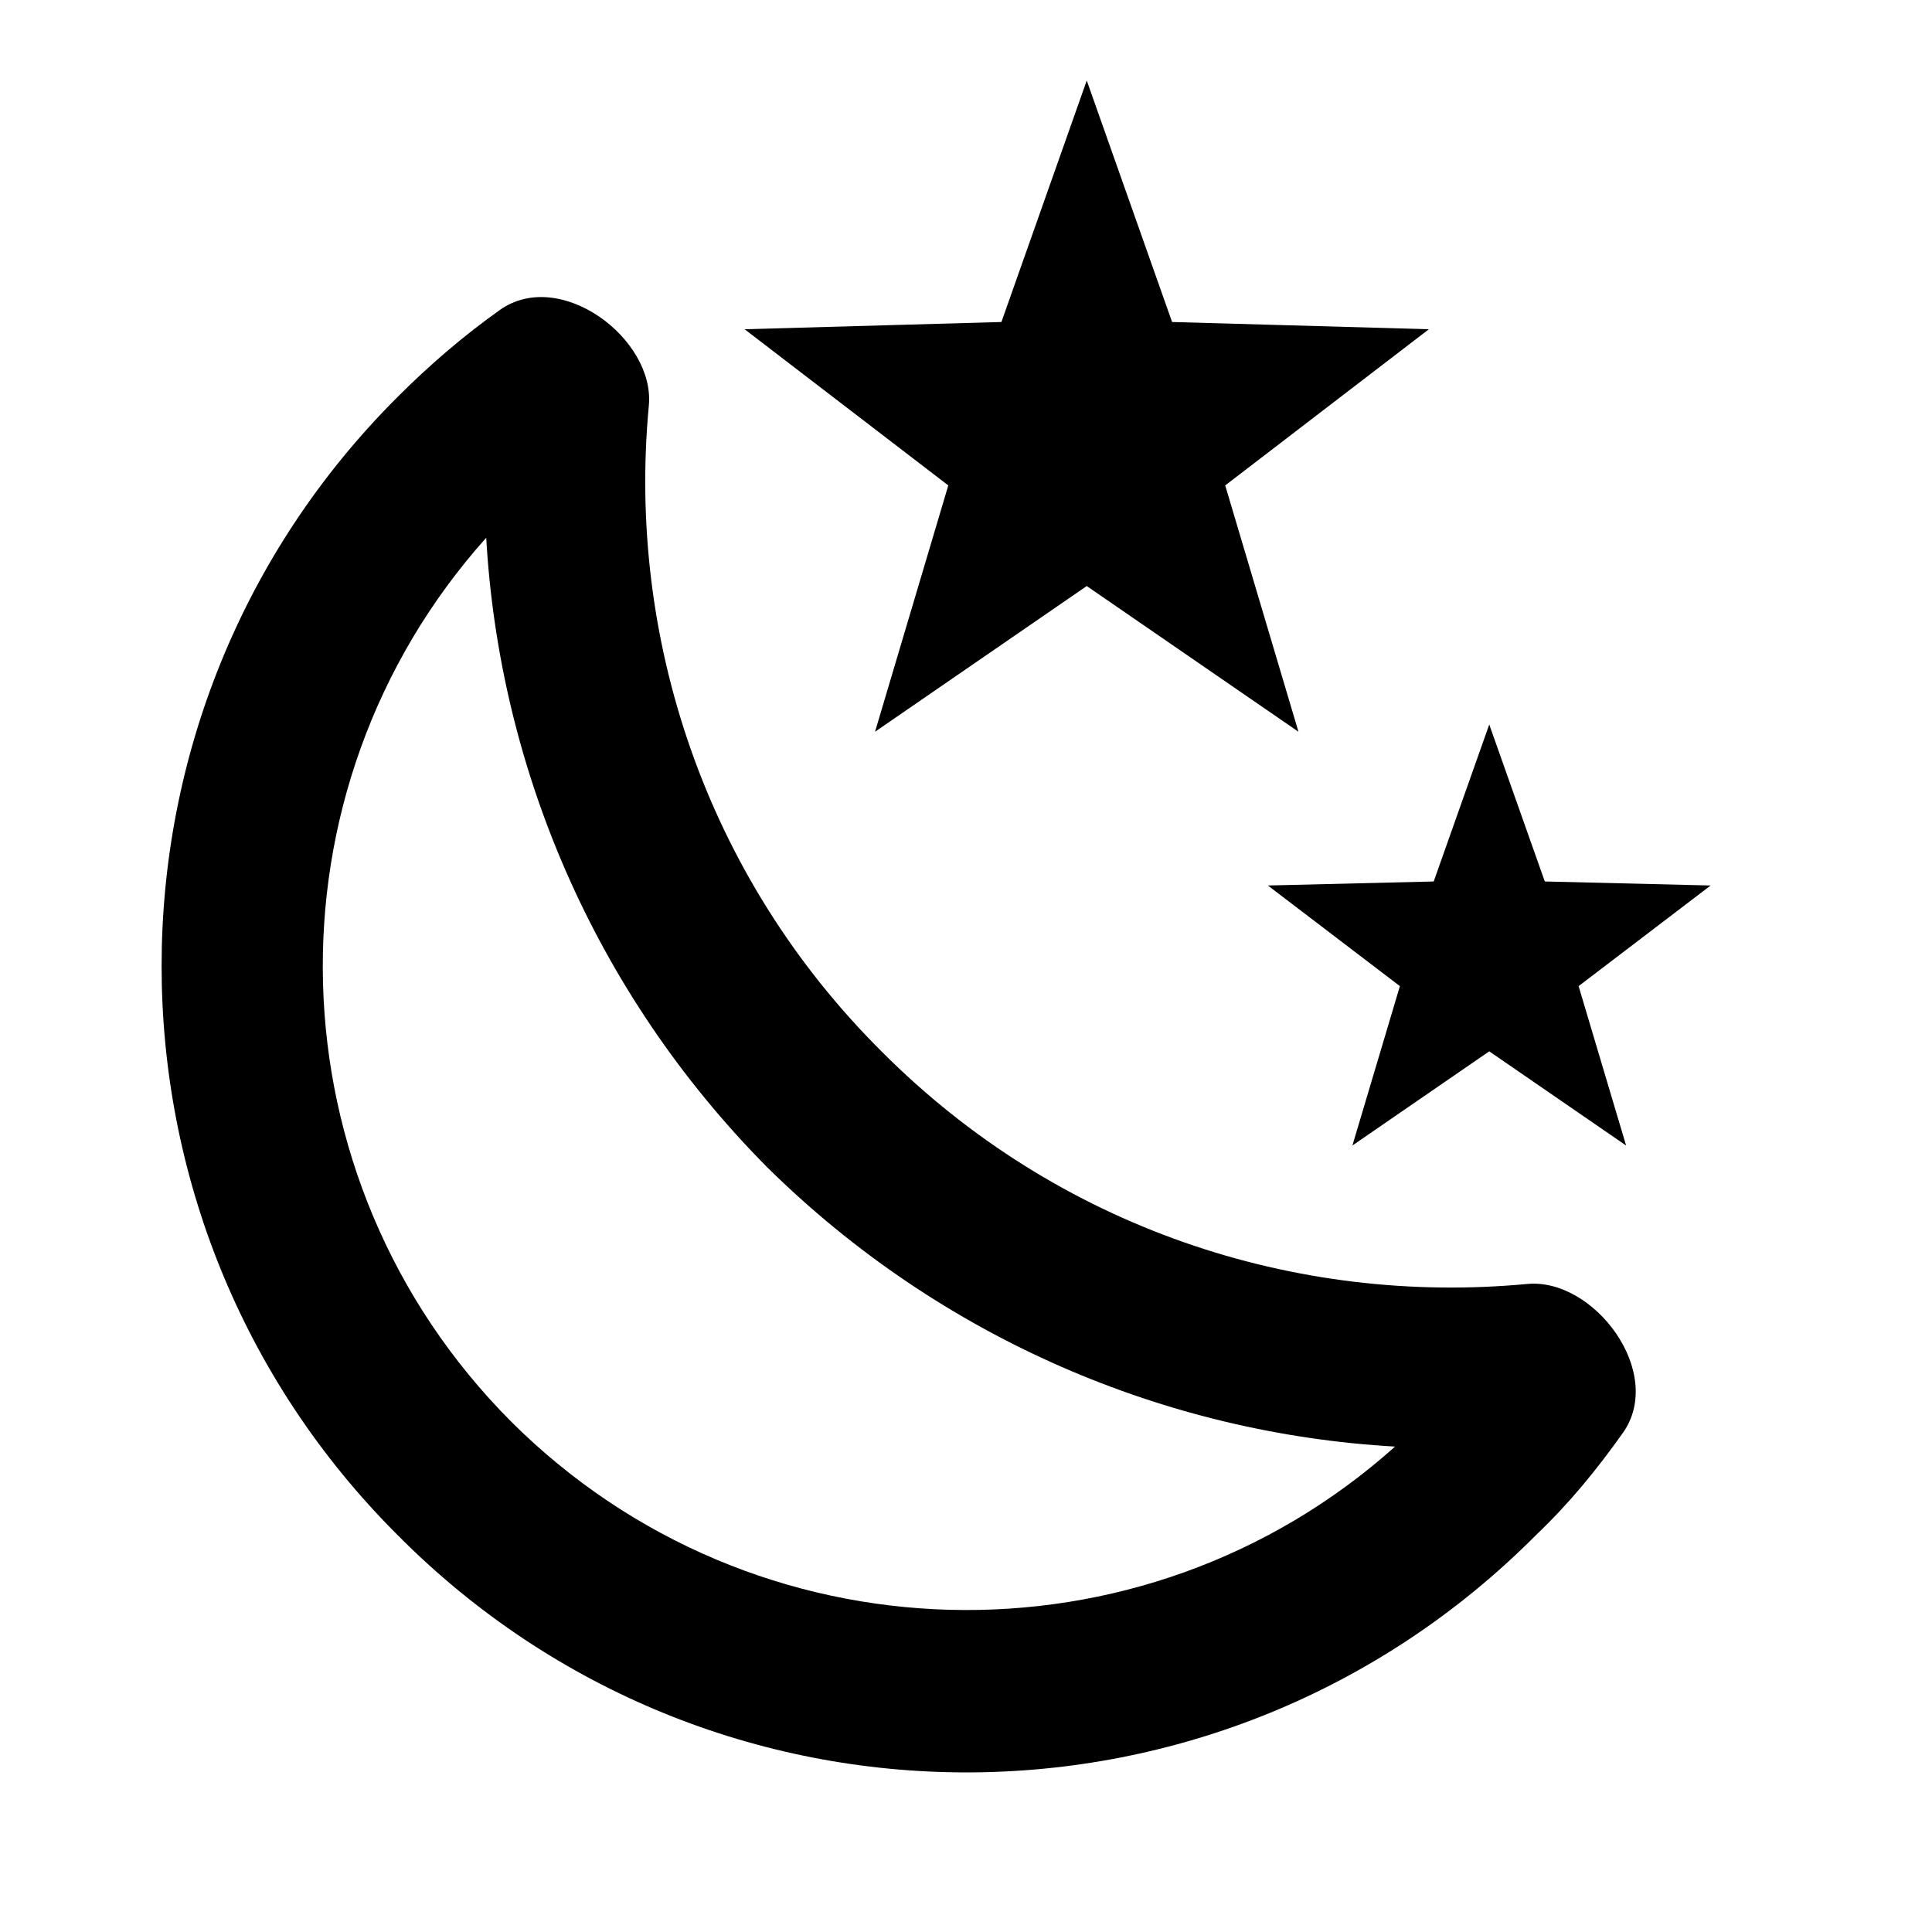
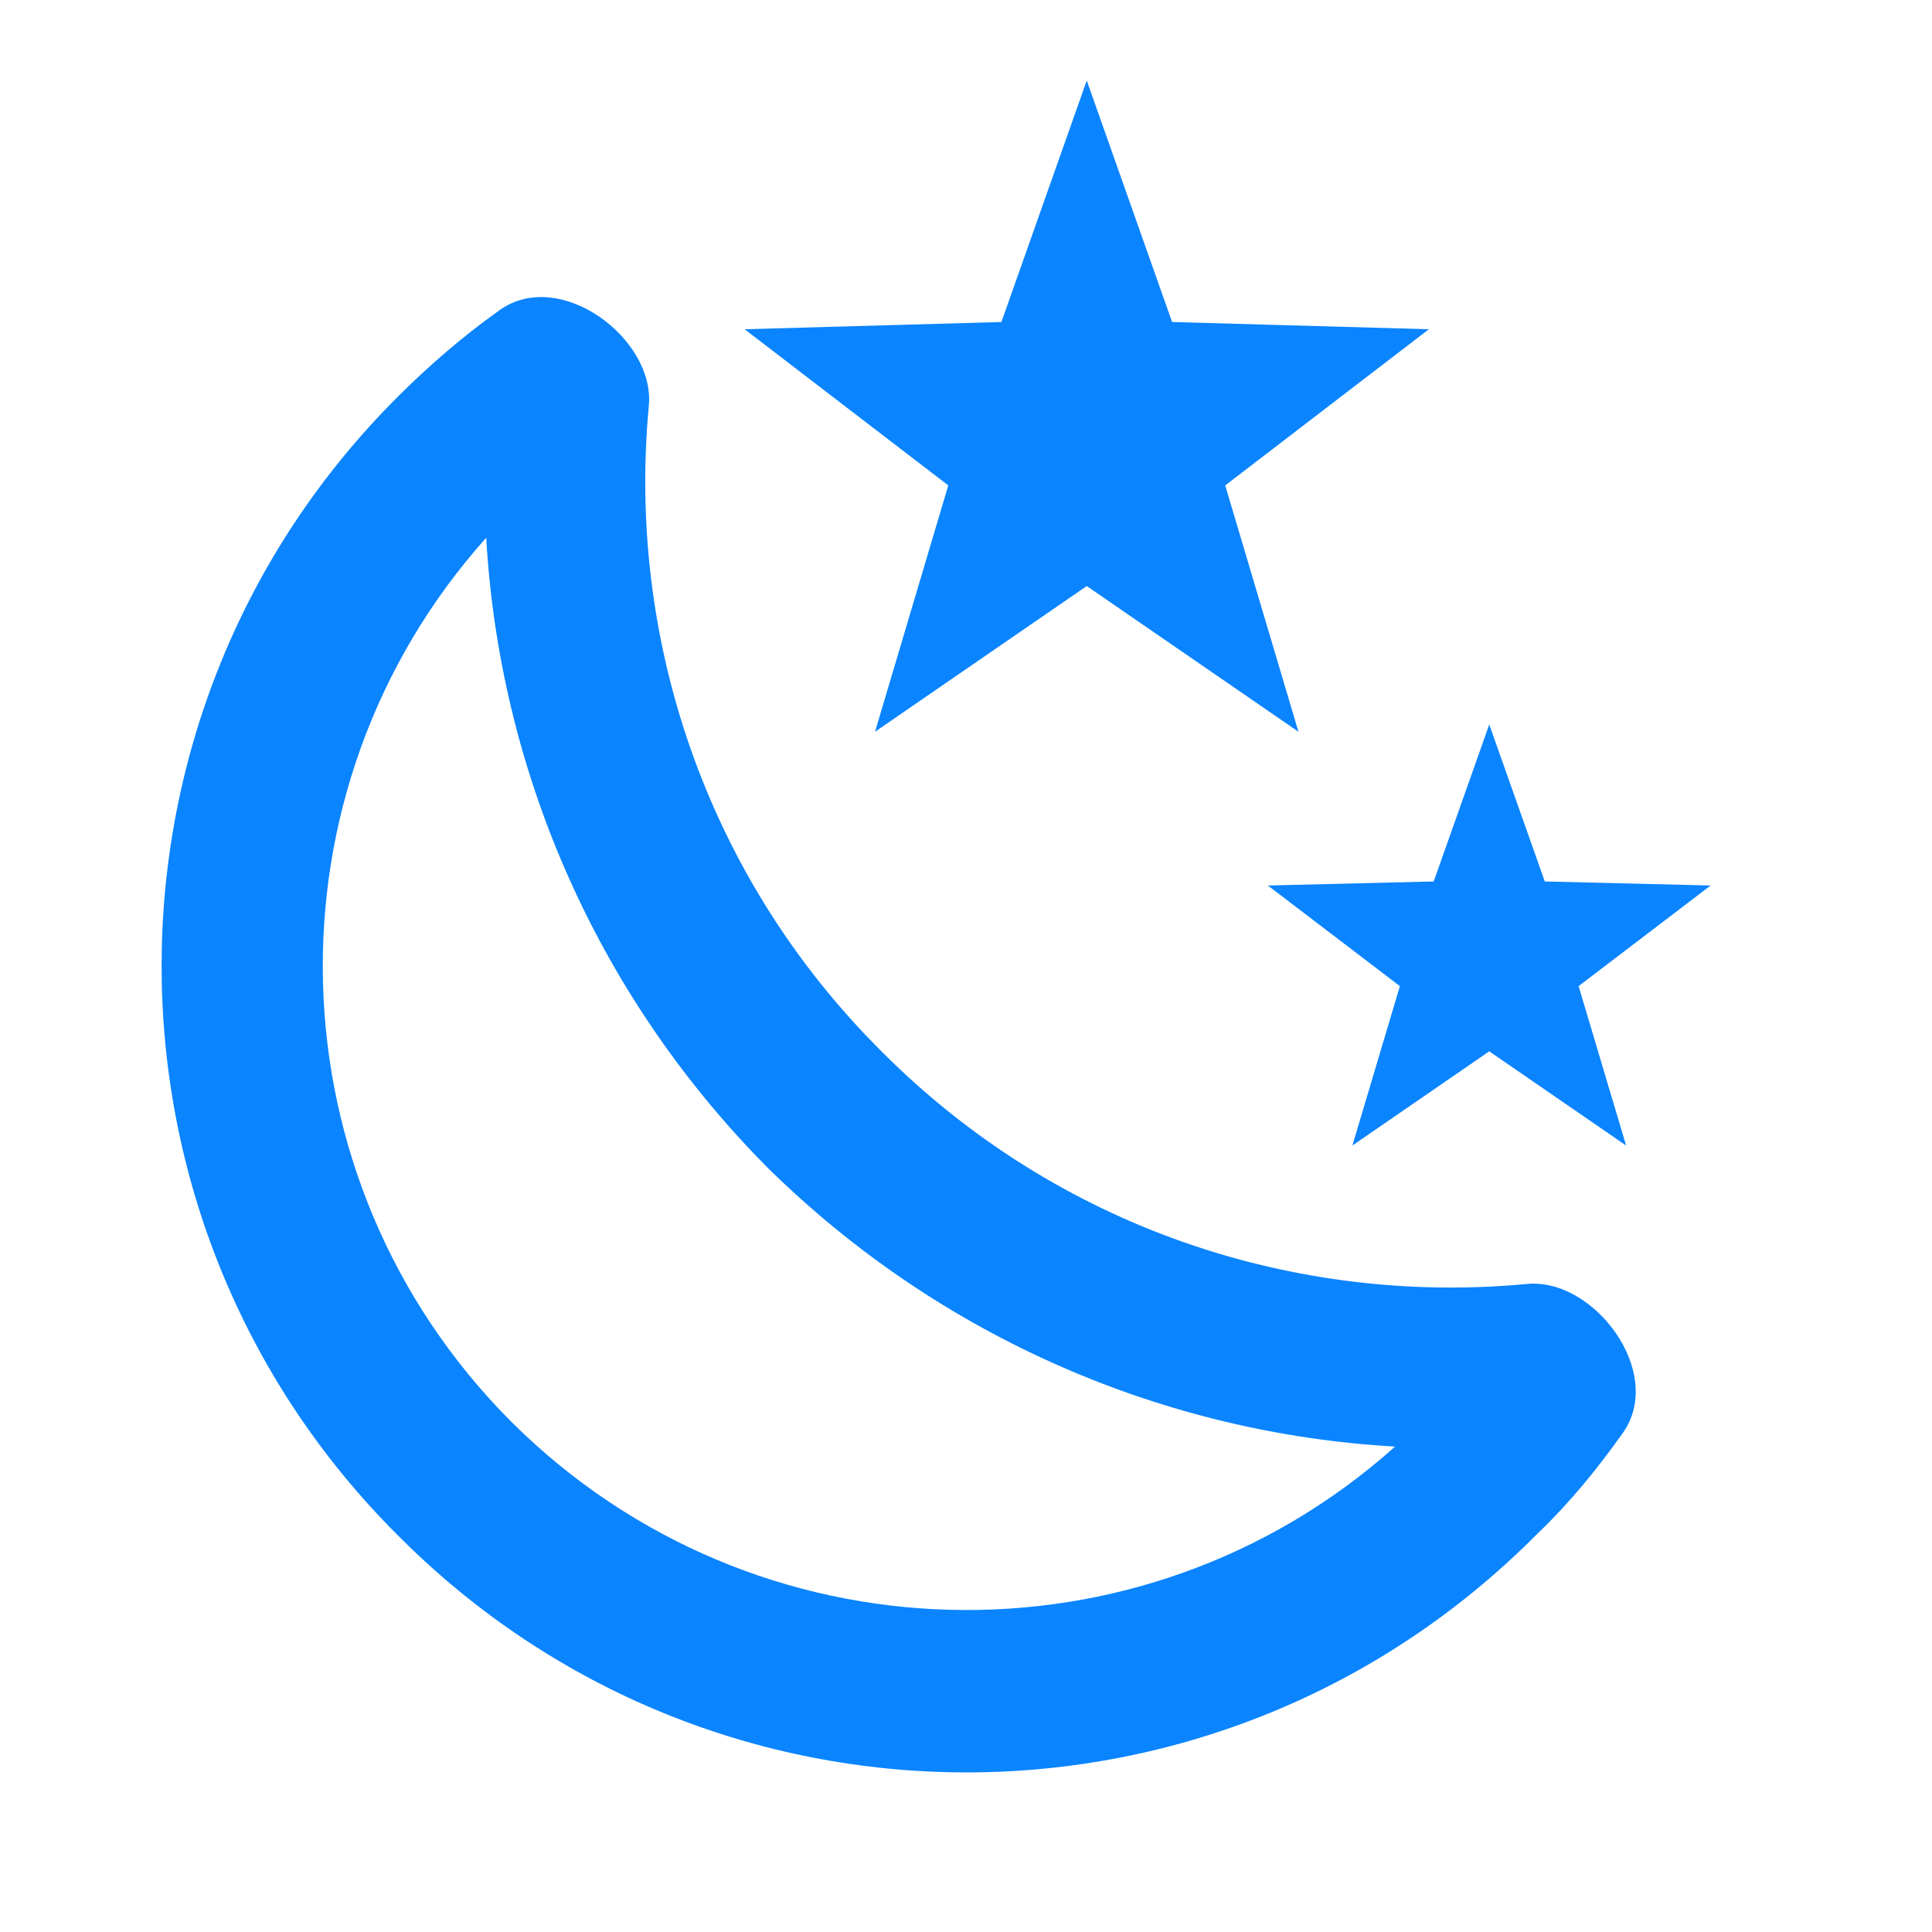
<svg xmlns="http://www.w3.org/2000/svg" version="1.1" width="24" height="24" viewBox="0 0 24 24">
-   <path d="M17.75,4.09L15.22,6.03L16.13,9.09L13.5,7.28L10.87,9.09L11.78,6.03L9.25,4.09L12.44,4L13.5,1L14.56,4L17.75,4.09M21.25,11L19.61,12.25L20.2,14.23L18.5,13.06L16.8,14.23L17.39,12.25L15.75,11L17.81,10.95L18.5,9L19.19,10.95L21.25,11M18.97,15.95C19.8,15.87 20.69,17.05 20.16,17.8C19.84,18.25 19.5,18.67 19.08,19.07C15.17,23 8.84,23 4.94,19.07C1.03,15.17 1.03,8.83 4.94,4.93C5.34,4.53 5.76,4.17 6.21,3.85C6.96,3.32 8.14,4.21 8.06,5.04C7.79,7.9 8.75,10.87 10.95,13.06C13.14,15.26 16.1,16.22 18.97,15.95M17.33,17.97C14.5,17.81 11.7,16.64 9.53,14.5C7.36,12.31 6.2,9.5 6.04,6.68C3.23,9.82 3.34,14.64 6.35,17.66C9.37,20.67 14.19,20.78 17.33,17.97Z" />
+   <path d="M17.75,4.09L15.22,6.03L16.13,9.09L13.5,7.28L10.87,9.09L11.78,6.03L9.25,4.09L12.44,4L13.5,1L14.56,4L17.75,4.09M21.25,11L19.61,12.25L20.2,14.23L18.5,13.06L16.8,14.23L17.39,12.25L15.75,11L17.81,10.95L18.5,9L19.19,10.95L21.25,11M18.97,15.95C19.8,15.87 20.69,17.05 20.16,17.8C19.84,18.25 19.5,18.67 19.08,19.07C15.17,23 8.84,23 4.94,19.07C1.03,15.17 1.03,8.83 4.94,4.93C5.34,4.53 5.76,4.17 6.21,3.85C6.96,3.32 8.14,4.21 8.06,5.04C7.79,7.9 8.75,10.87 10.95,13.06C13.14,15.26 16.1,16.22 18.97,15.95M17.33,17.97C14.5,17.81 11.7,16.64 9.53,14.5C7.36,12.31 6.2,9.5 6.04,6.68C3.23,9.82 3.34,14.64 6.35,17.66C9.37,20.67 14.19,20.78 17.33,17.97Z" fill="#0A84FF" />
</svg>
